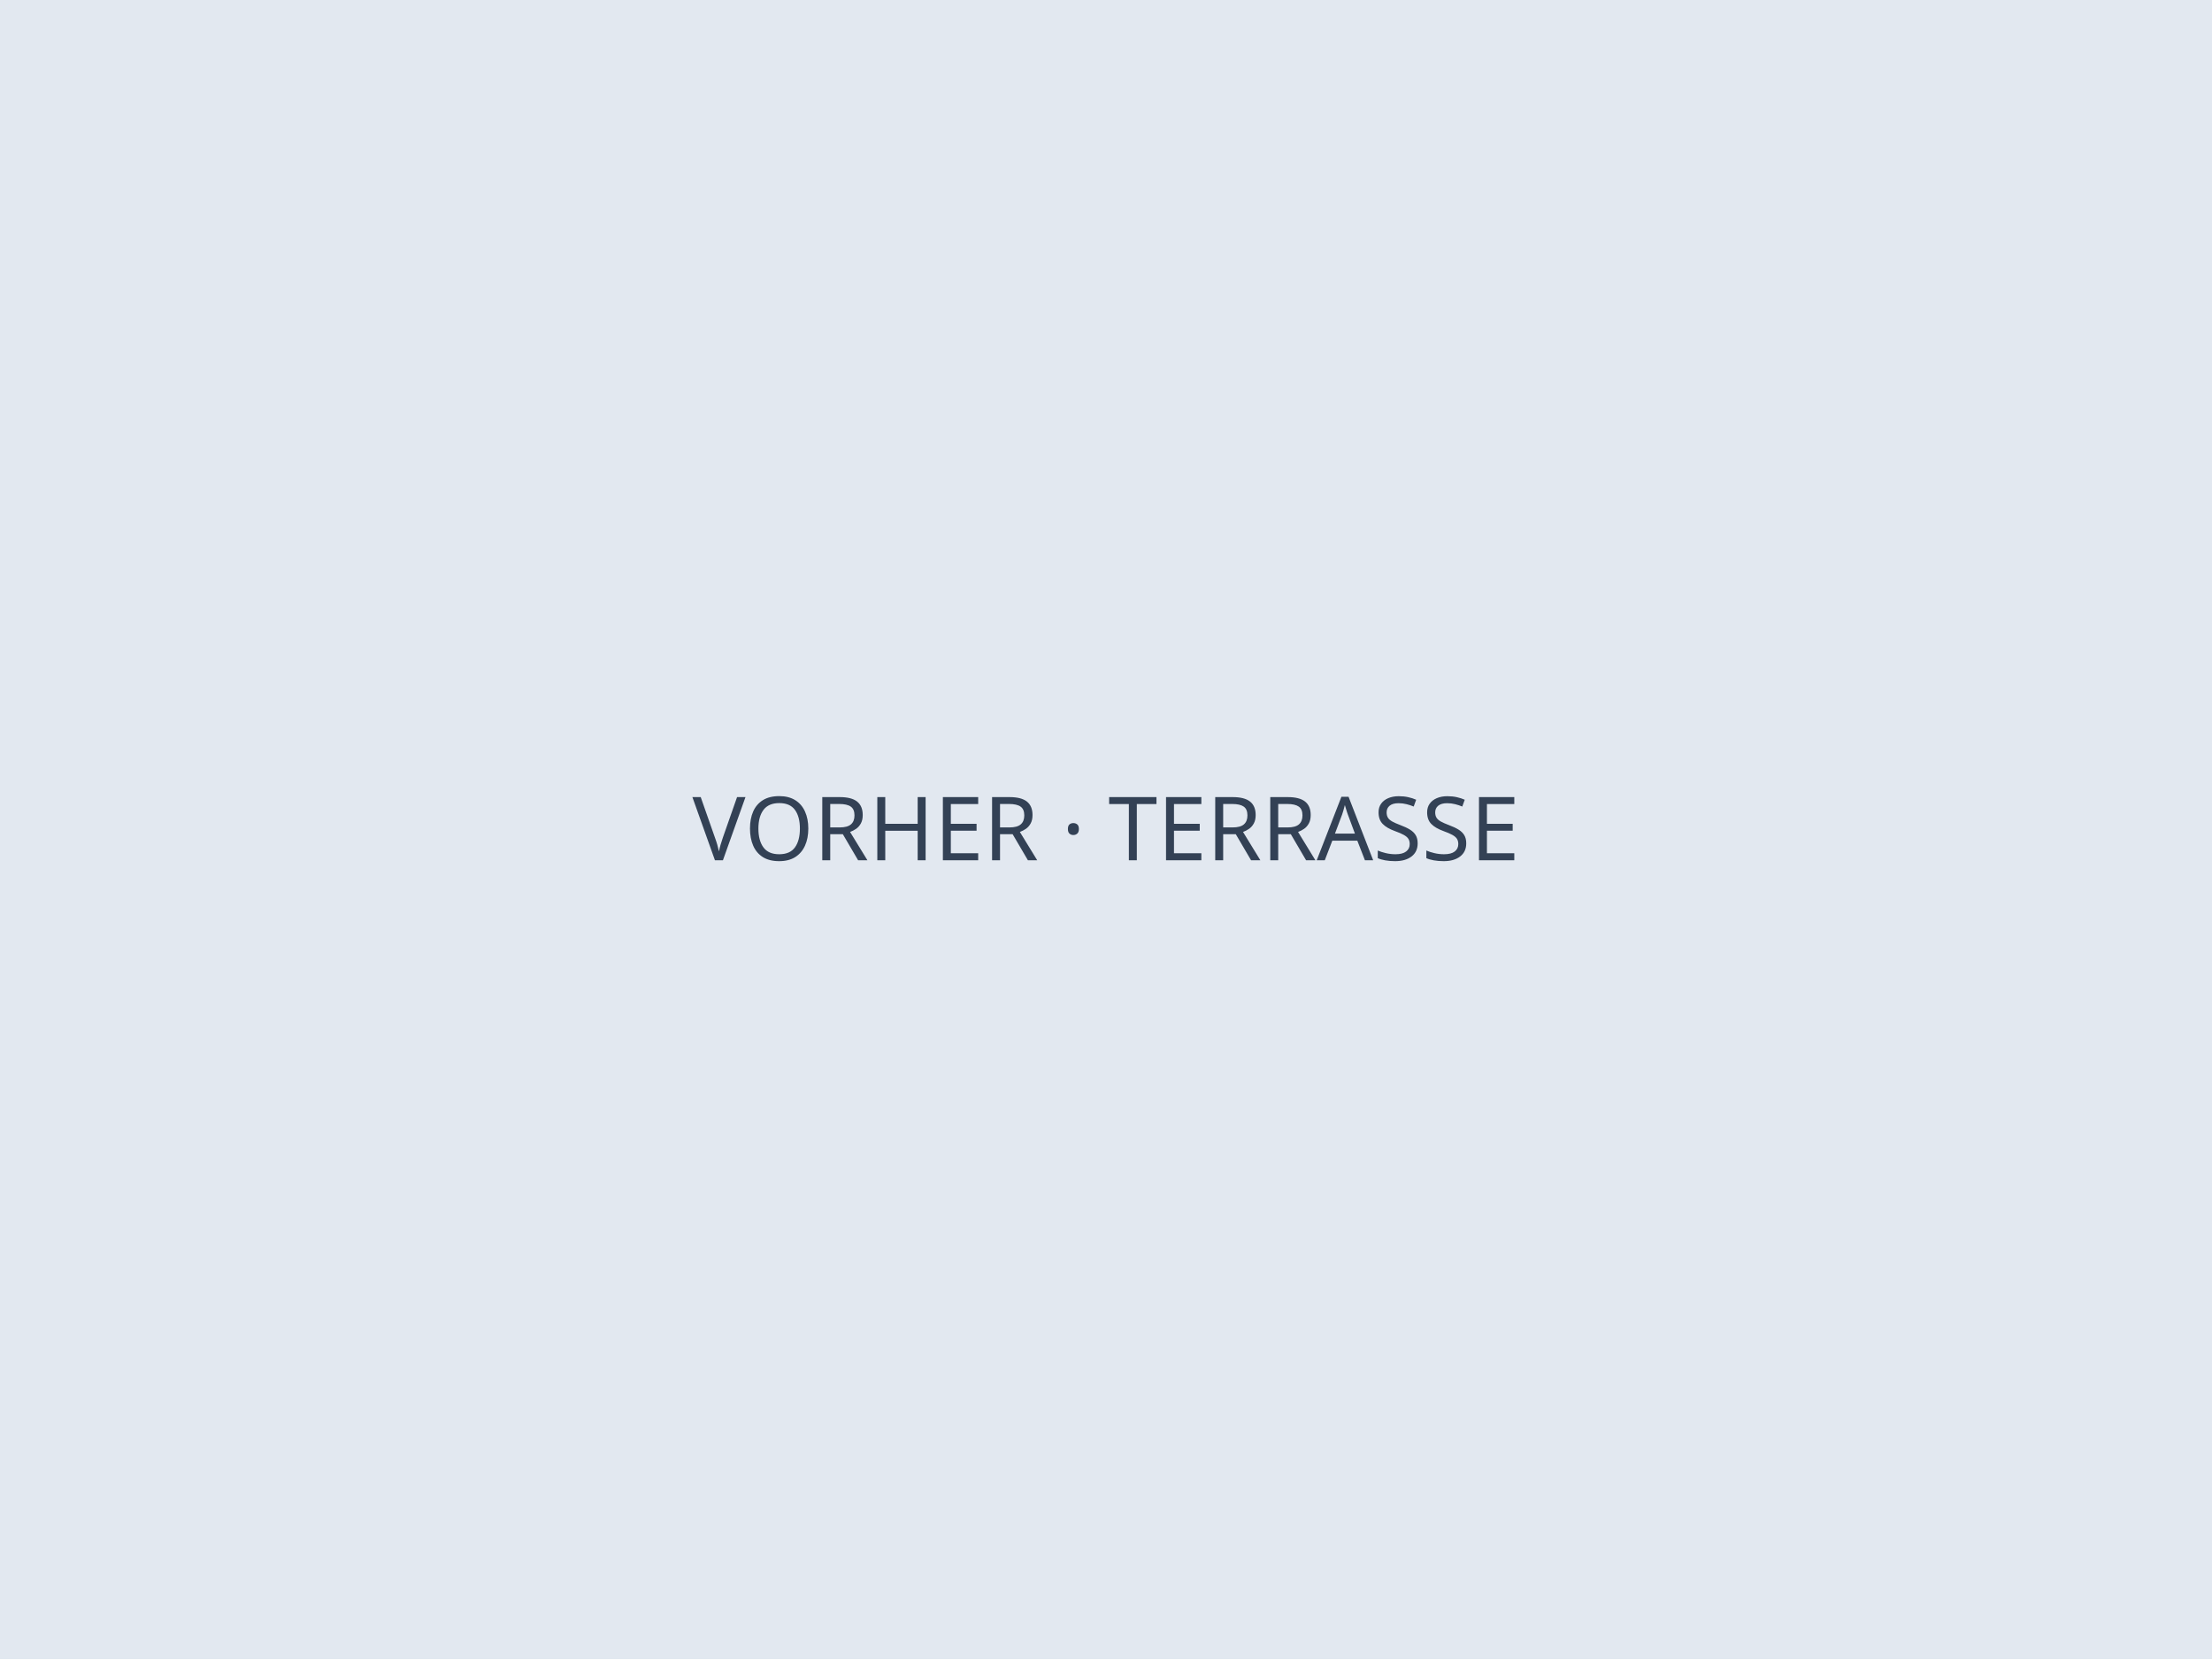
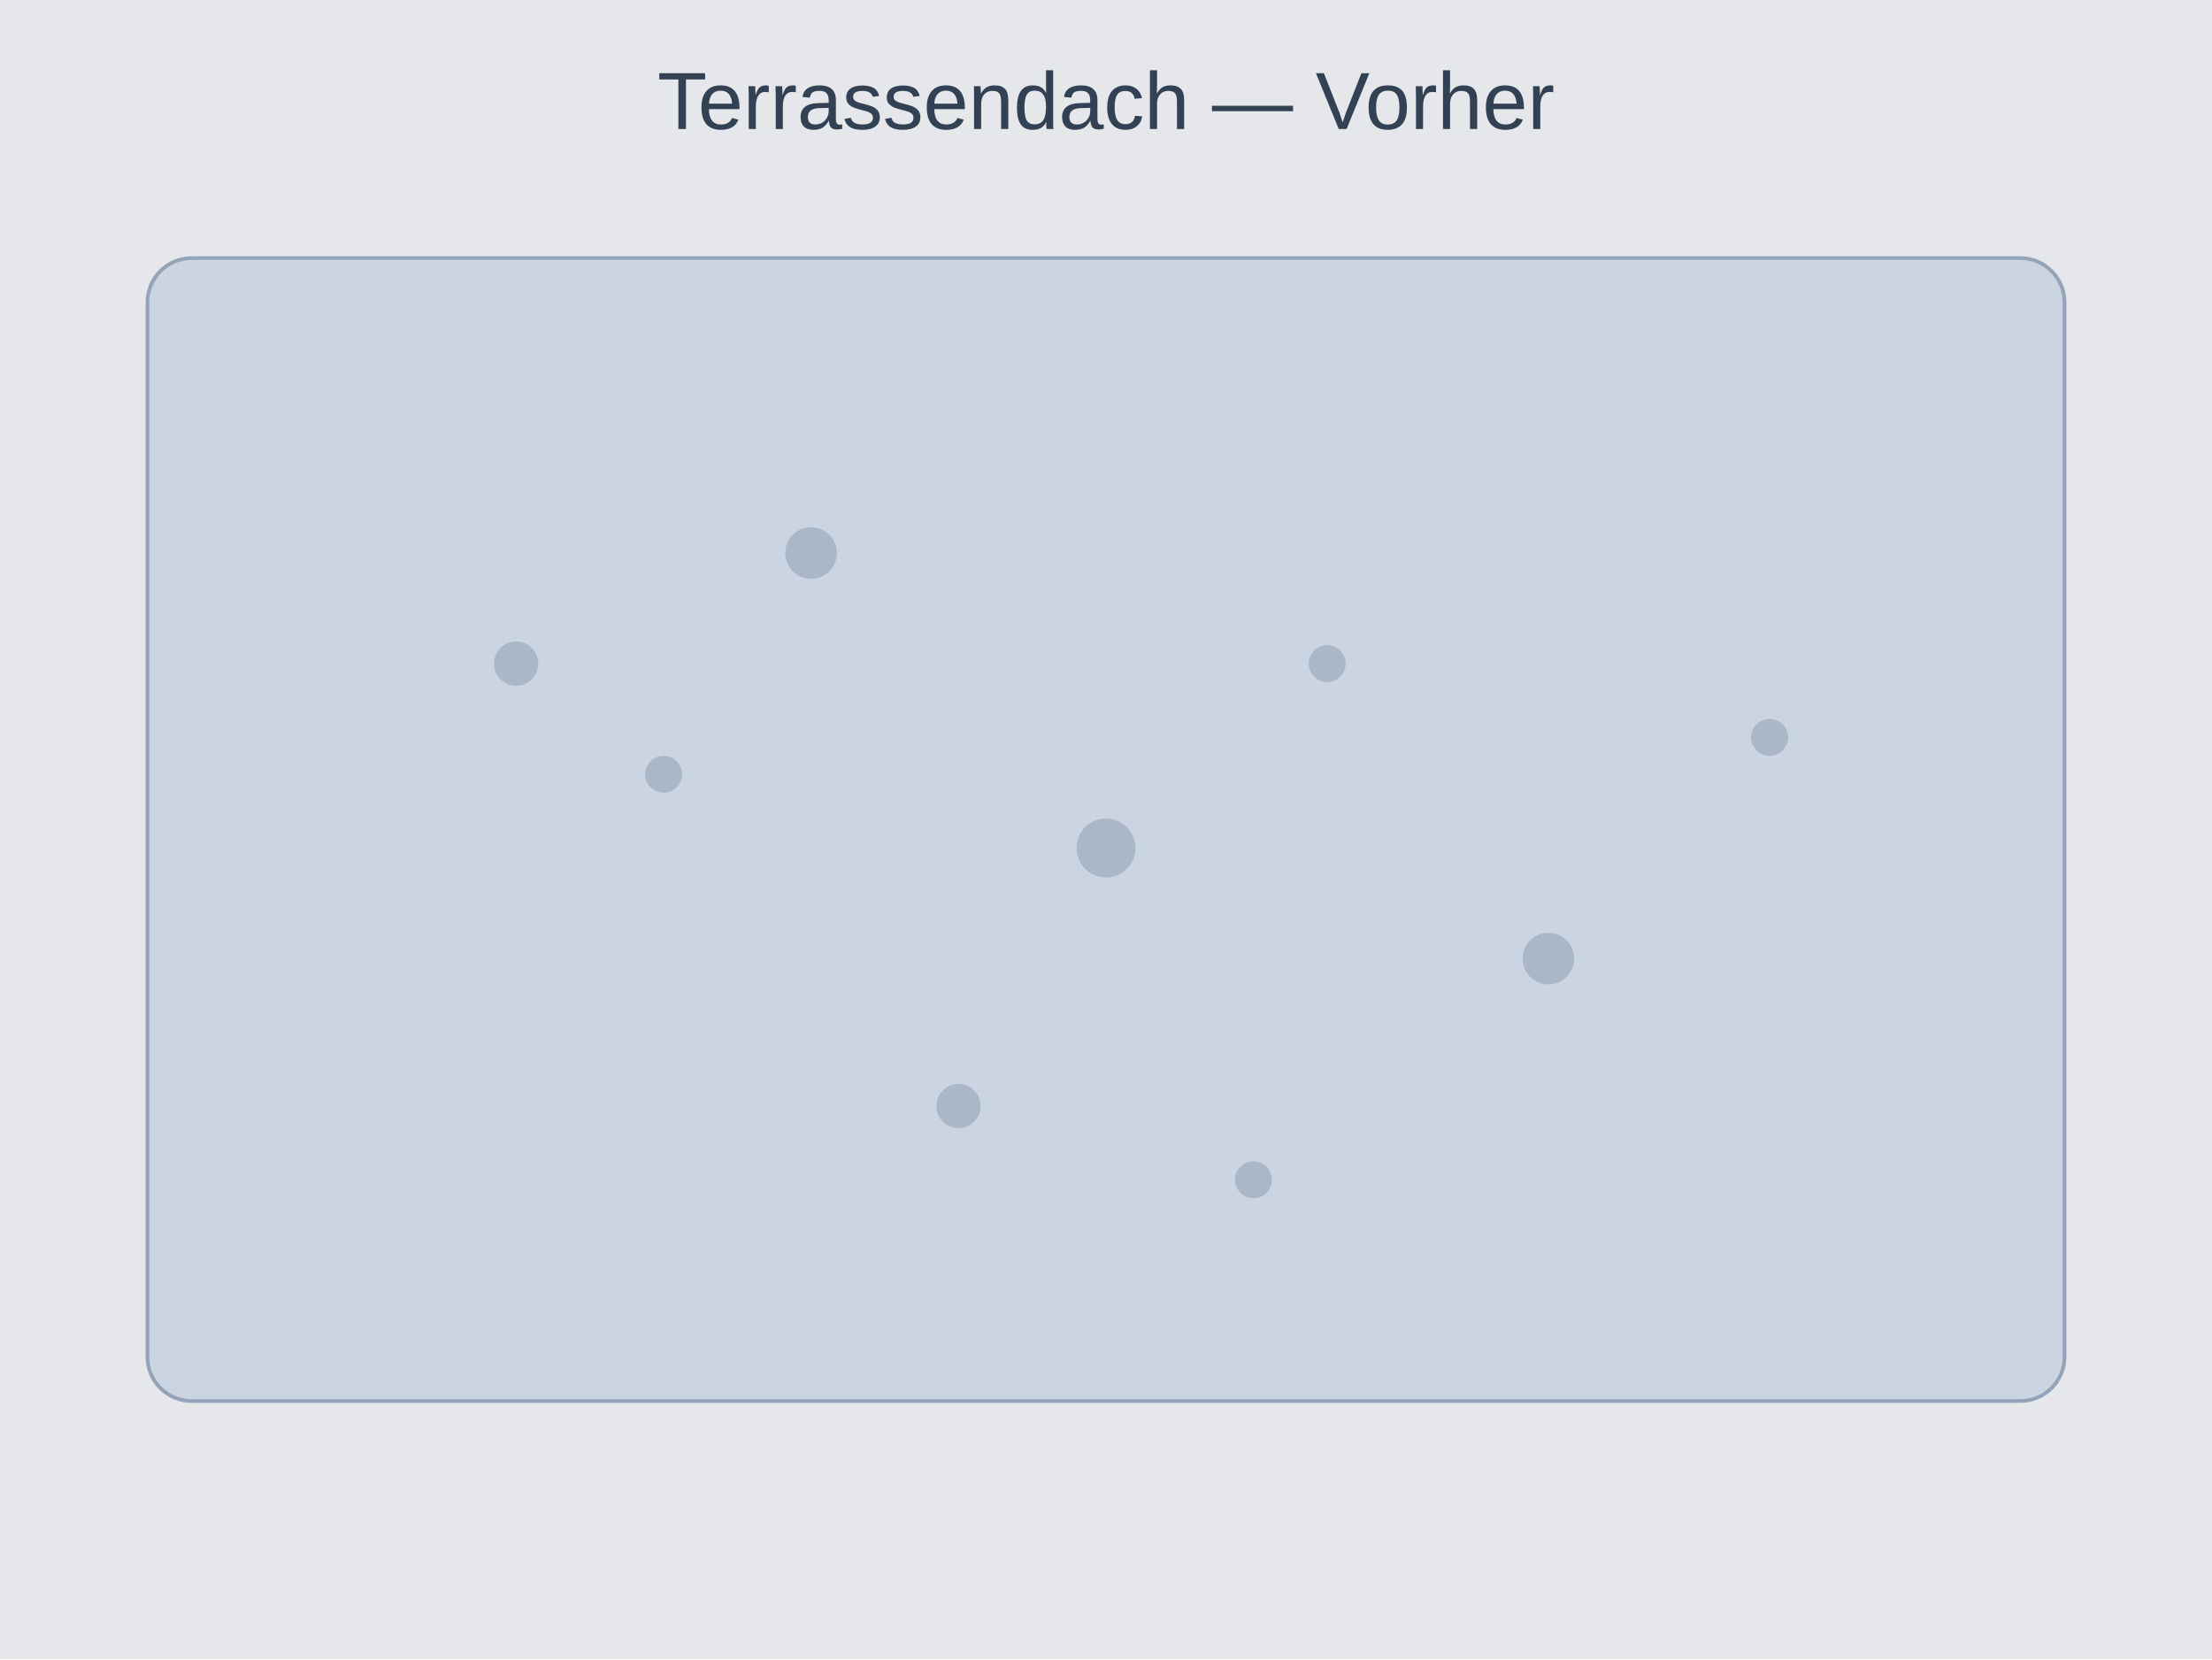
- <svg xmlns="http://www.w3.org/2000/svg" width="1200" height="900">
-   <rect width="100%" height="100%" fill="#e2e8f0" />
-   <text x="50%" y="50%" dominant-baseline="middle" text-anchor="middle" font-family="system-ui" font-size="48" fill="#334155">VORHER · TERRASSE</text>
+ <svg xmlns="http://www.w3.org/2000/svg" width="600" height="450" viewBox="0 0 600 450">
+   <rect width="600" height="450" fill="#e5e7eb" />
+   <rect x="40" y="70" width="520" height="310" rx="12" fill="#cbd5e1" stroke="#94a3b8" />
+   <g fill="#94a3b8" opacity="0.6">
+     <circle cx="140" cy="180" r="6" />
+     <circle cx="180" cy="210" r="5" />
+     <circle cx="220" cy="150" r="7" />
+     <circle cx="300" cy="230" r="8" />
+     <circle cx="360" cy="180" r="5" />
+     <circle cx="420" cy="260" r="7" />
+     <circle cx="480" cy="200" r="5" />
+     <circle cx="260" cy="300" r="6" />
+     <circle cx="340" cy="320" r="5" />
+   </g>
+   <text x="300" y="35" font-family="system-ui,Segoe UI,Arial" font-size="22" text-anchor="middle" fill="#334155">Terrassendach — Vorher</text>
</svg>
